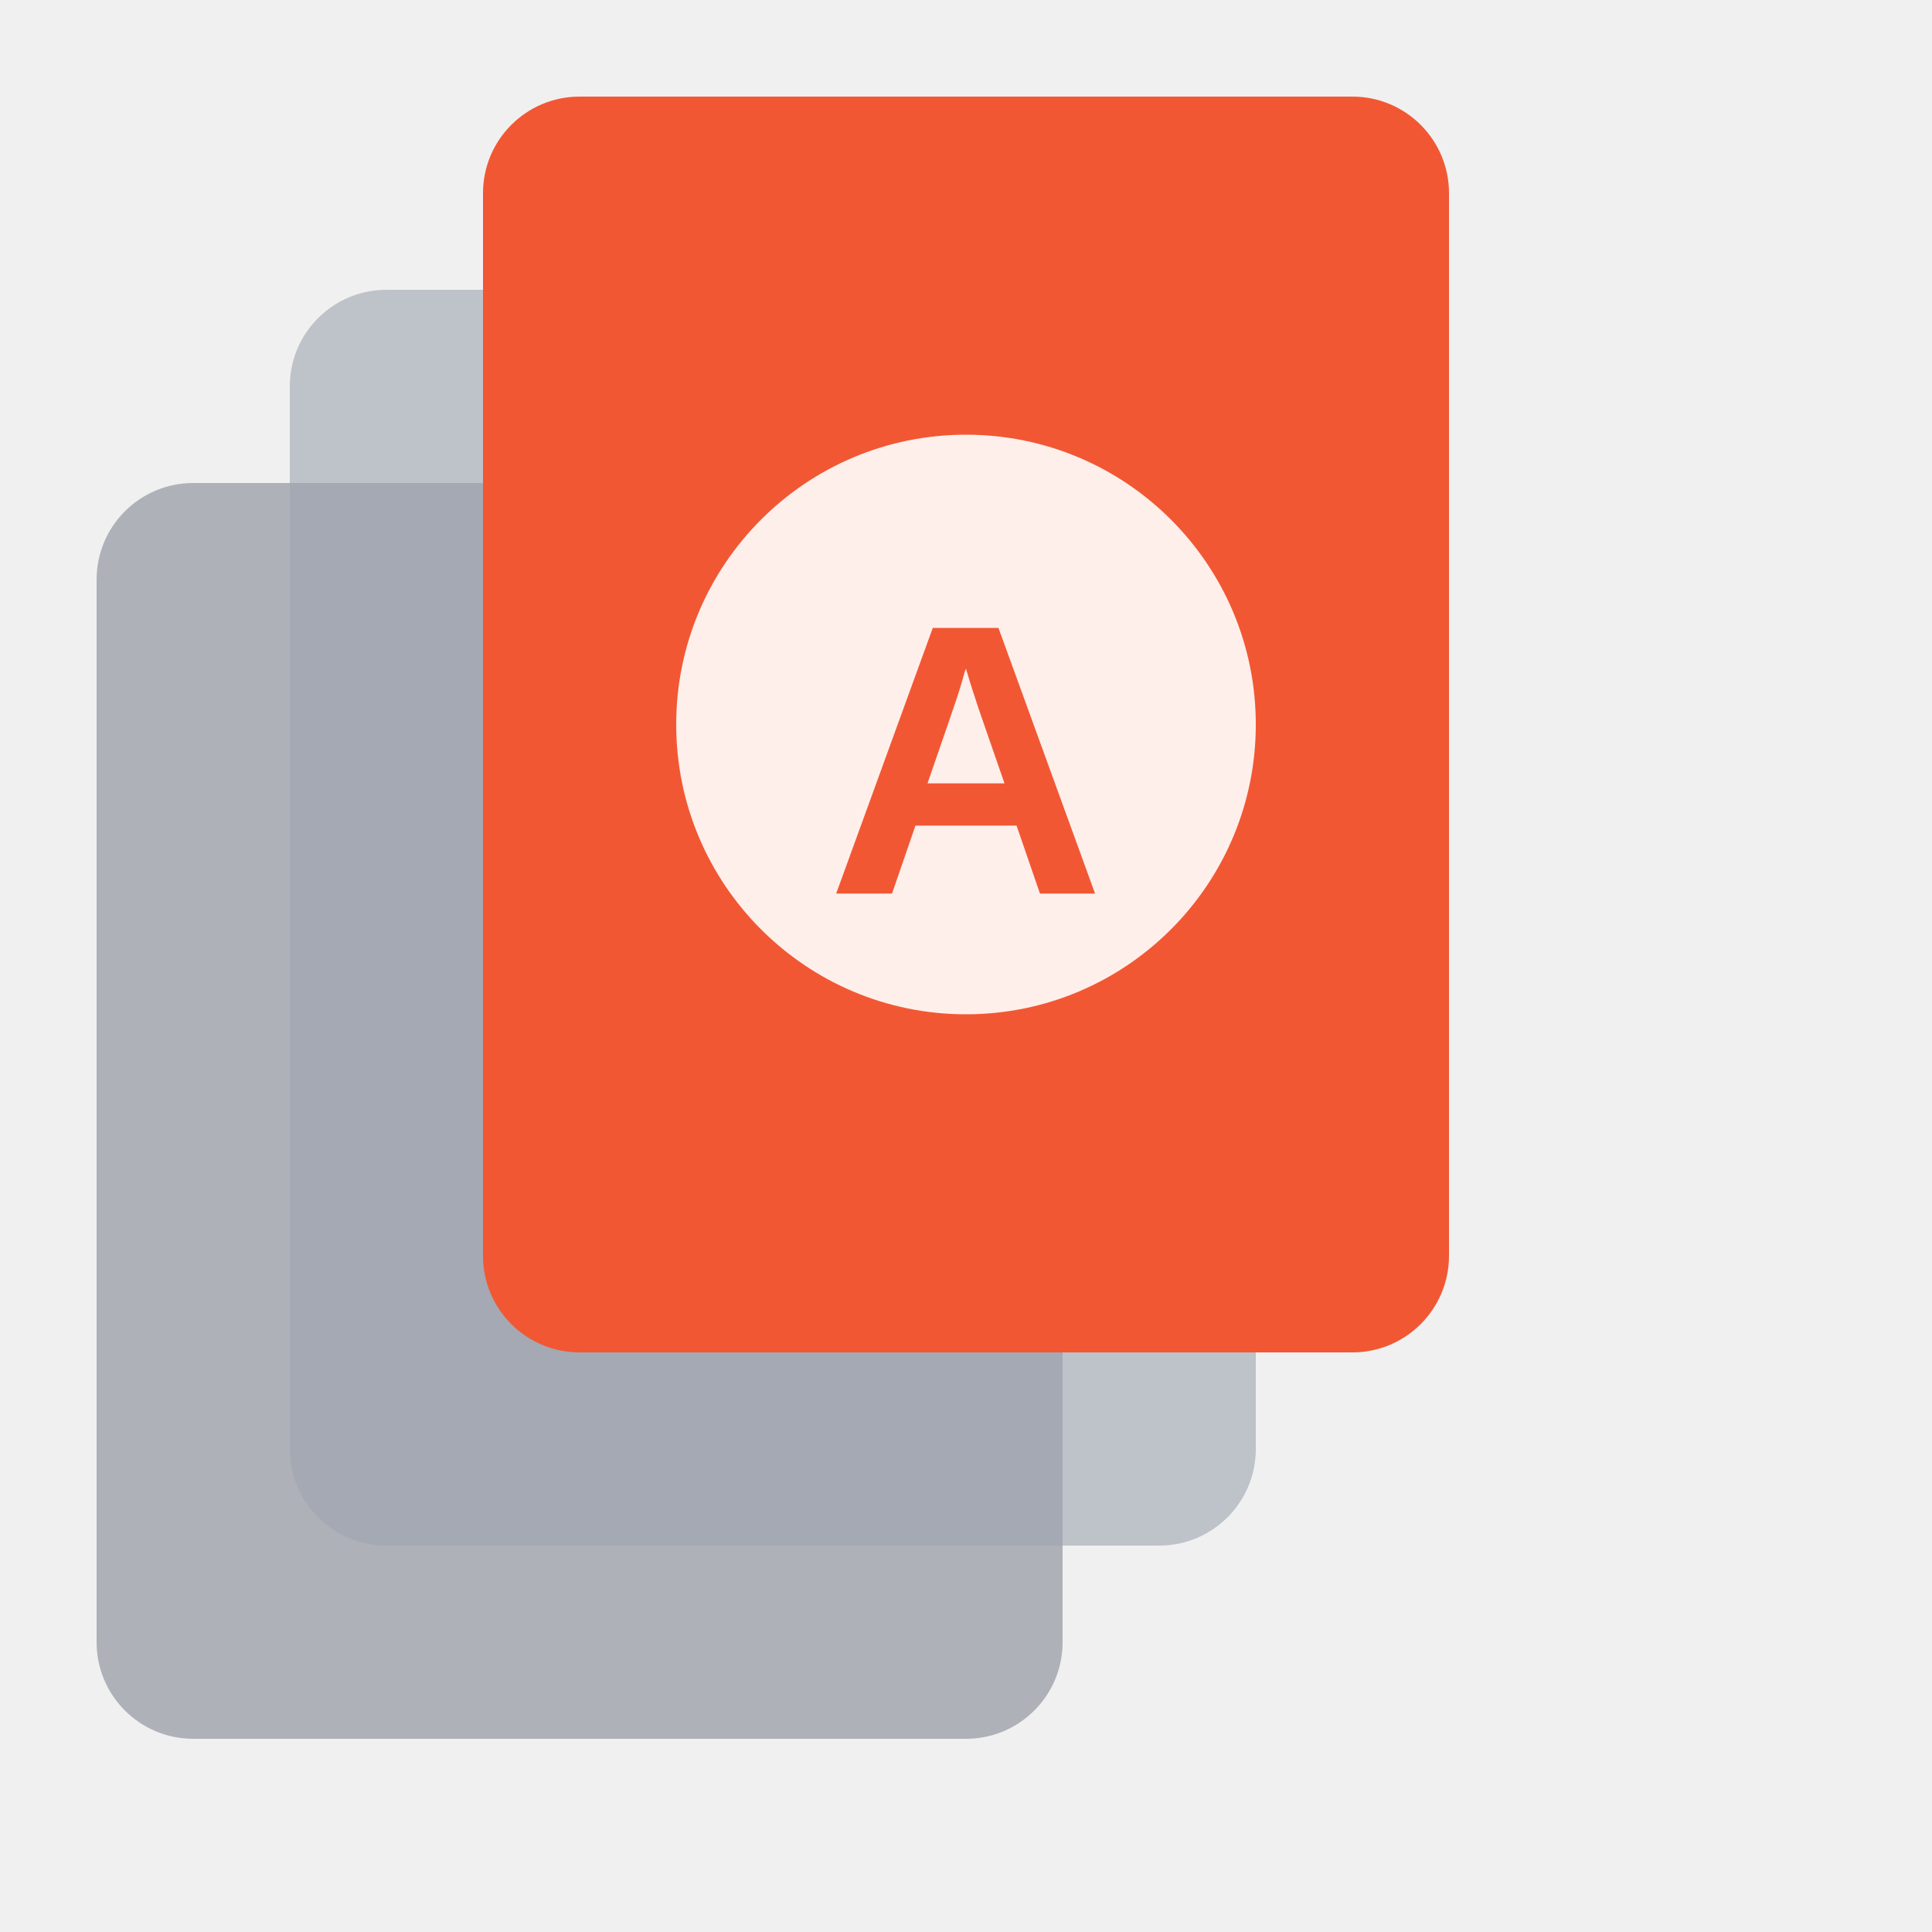
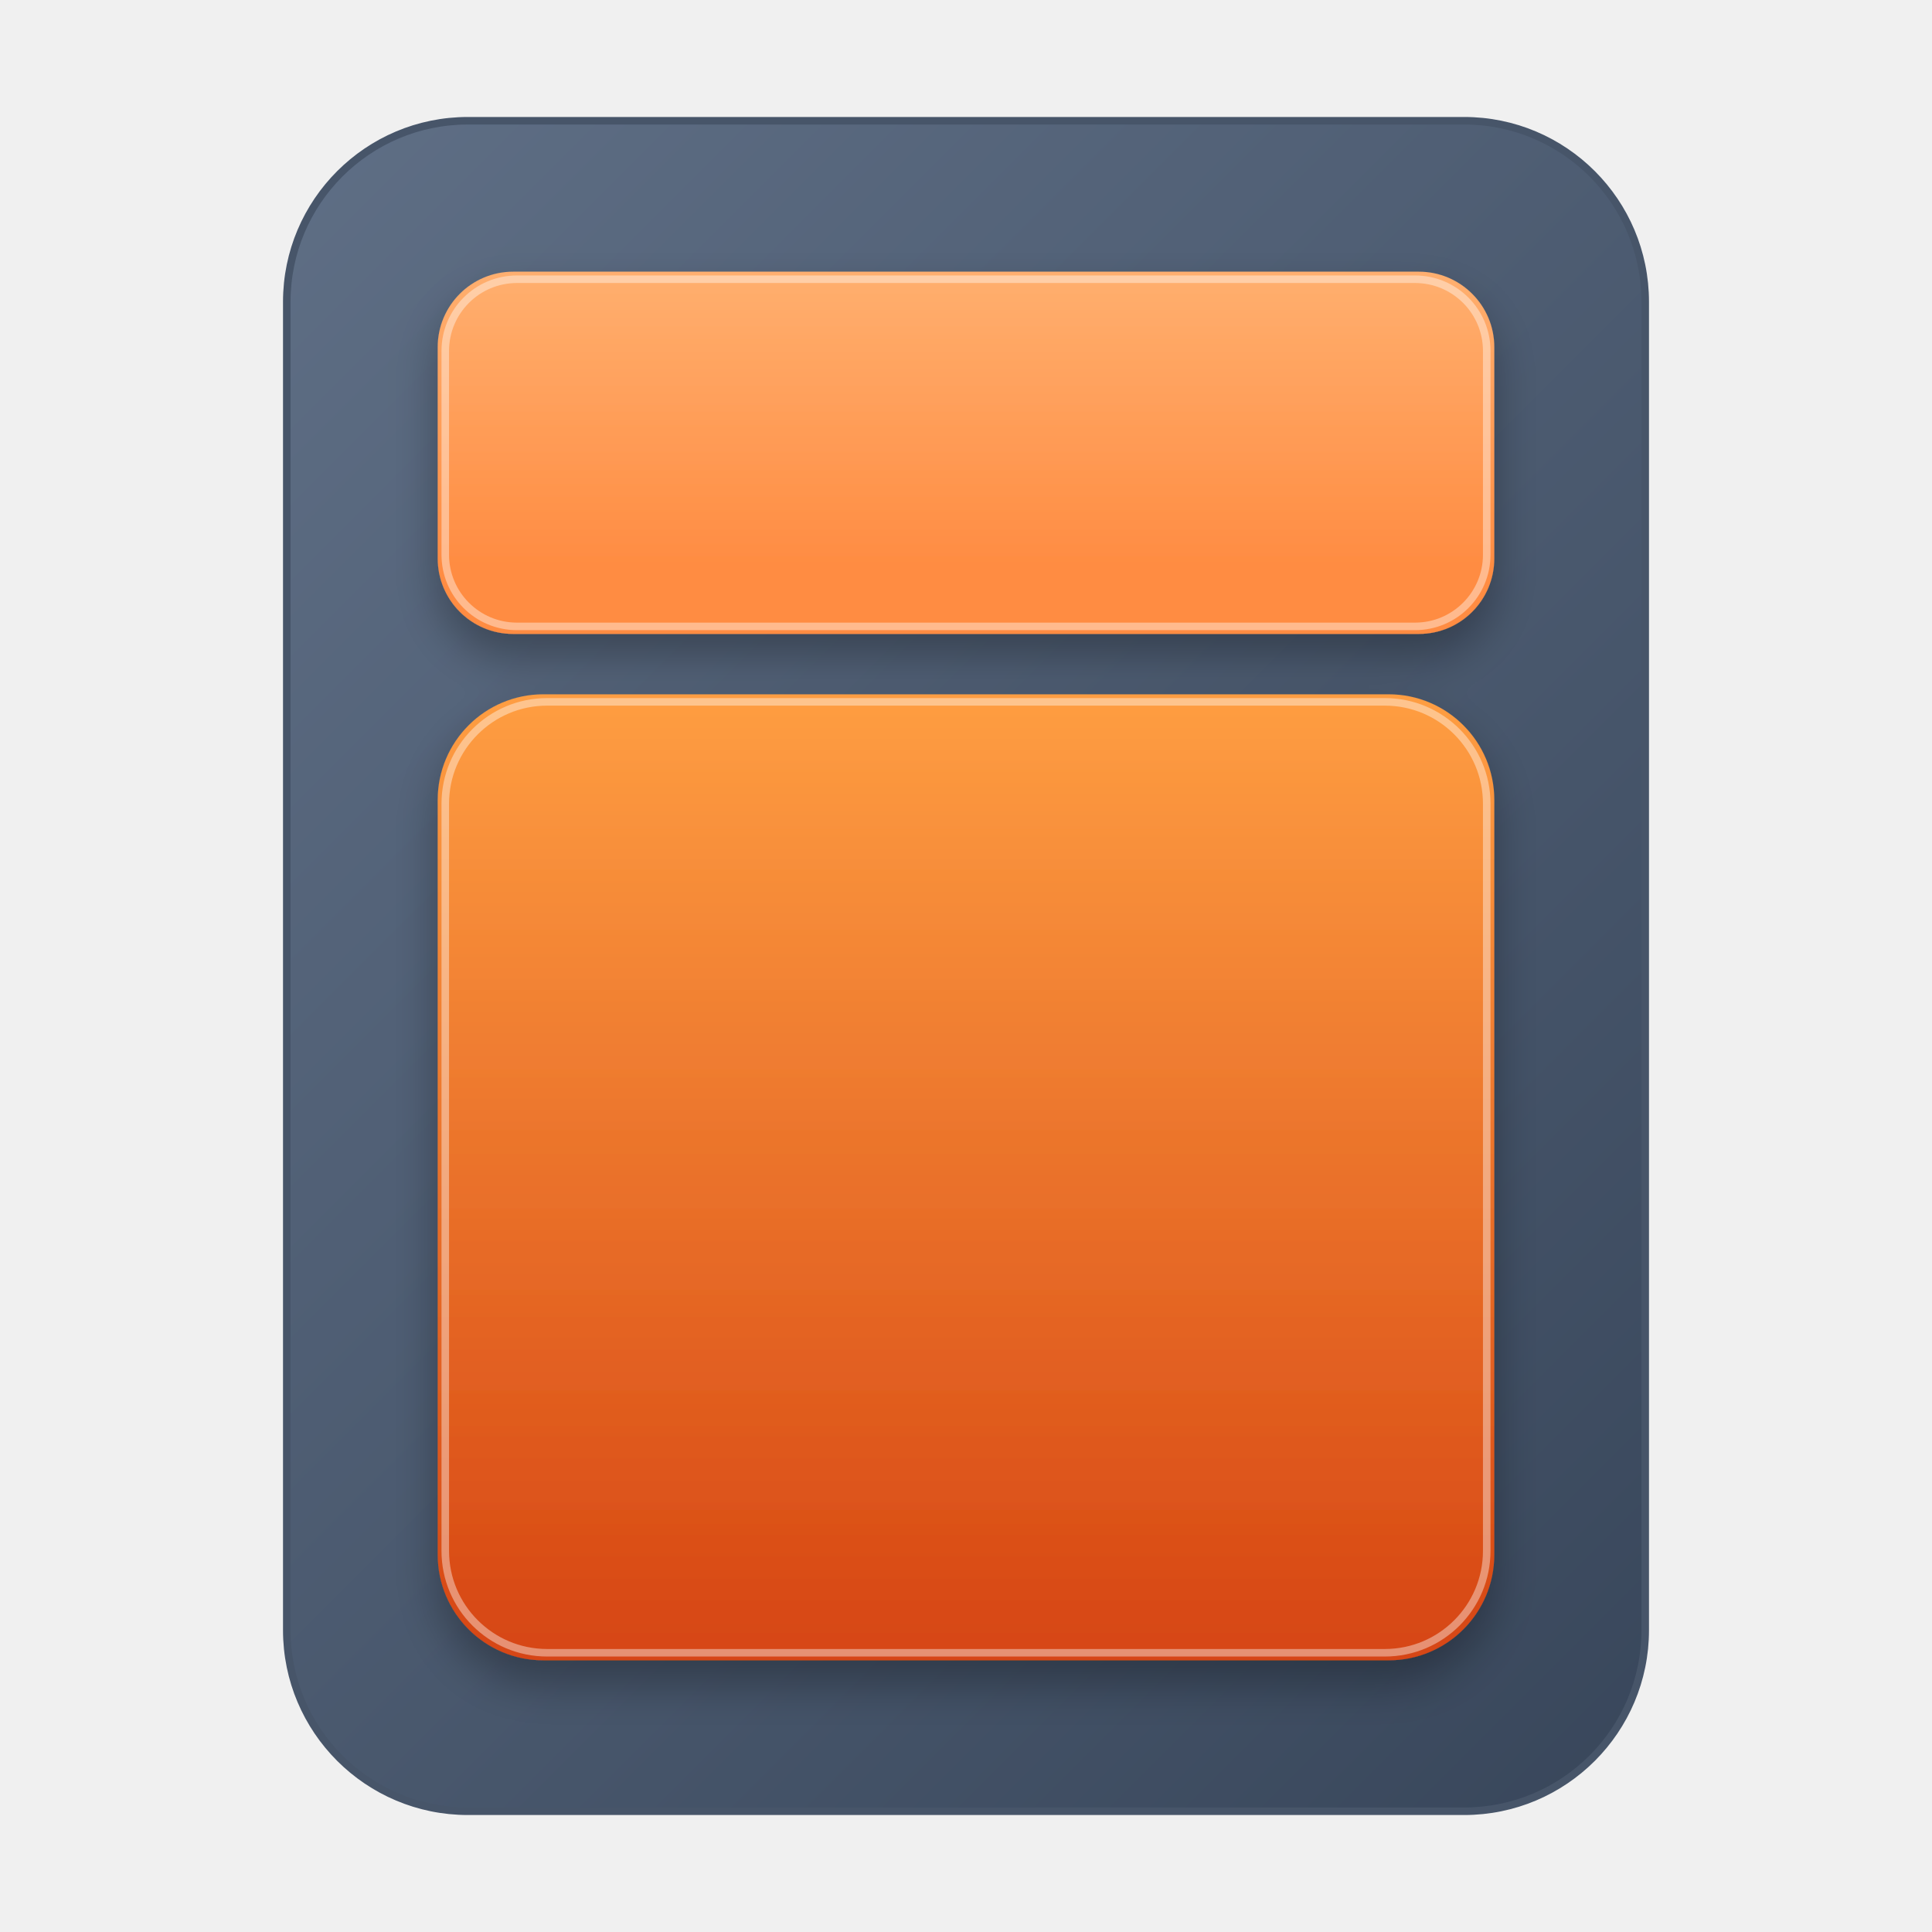
- <svg xmlns="http://www.w3.org/2000/svg" width="40" height="40" viewBox="0 0 40 40" fill="none">
-   <rect x="2" y="10" width="20" height="26" rx="2" fill="#6b7280" opacity="0.5" />
-   <rect x="6" y="6" width="20" height="26" rx="2" fill="#9ca3af" opacity="0.6" />
-   <rect x="10" y="2" width="20" height="26" rx="2" fill="#f25733" />
-   <circle cx="20" cy="15" r="6" fill="white" opacity="0.9" />
-   <text x="20" y="18.5" text-anchor="middle" font-family="Arial, sans-serif" font-size="8" font-weight="bold" fill="#f25733">A</text>
+ <svg xmlns="http://www.w3.org/2000/svg" width="512" height="512" viewBox="0 0 512 512" fill="none">
+   <defs>
+     <linearGradient id="darkSlateFrame" x1="0" y1="0" x2="512" y2="512" gradientUnits="userSpaceOnUse">
+       <stop offset="0" stop-color="#64748B" />
+       <stop offset="1" stop-color="#334155" />
+     </linearGradient>
+     <linearGradient id="emberGlowNarrow" x1="256" y1="180" x2="256" y2="440" gradientUnits="userSpaceOnUse">
+       <stop offset="0" stop-color="#FF9F43" />
+       <stop offset="1" stop-color="#D64512" />
+     </linearGradient>
+     <linearGradient id="labelToneNarrow" x1="256" y1="70" x2="256" y2="150" gradientUnits="userSpaceOnUse">
+       <stop offset="0" stop-color="#FFB070" />
+       <stop offset="1" stop-color="#FF8C42" />
+     </linearGradient>
+     <filter id="layerShadowNarrow" x="-20%" y="-20%" width="140%" height="140%">
+       <feGaussianBlur in="SourceAlpha" stdDeviation="6" />
+       <feOffset dx="0" dy="6" result="offsetblur" />
+       <feFlood flood-color="#000000" flood-opacity="0.3" />
+       <feComposite in2="offsetblur" operator="in" />
+       <feMerge>
+         <feMergeNode />
+         <feMergeNode in="SourceGraphic" />
+       </feMerge>
+     </filter>
+   </defs>
+   <rect x="76" y="32" width="360" height="448" rx="48" fill="url(#darkSlateFrame)" stroke="#475569" stroke-width="2" />
+   <g filter="url(#layerShadowNarrow)">
+     <rect x="116" y="72" width="280" height="96" rx="20" fill="url(#labelToneNarrow)" />
+     <rect x="116" y="184" width="280" height="256" rx="28" fill="url(#emberGlowNarrow)" />
+   </g>
+   <rect x="118" y="74" width="276" height="92" rx="19" stroke="white" stroke-opacity="0.4" stroke-width="2" fill="none" />
+   <rect x="118" y="186" width="276" height="252" rx="27" stroke="white" stroke-opacity="0.4" stroke-width="2" fill="none" />
</svg>
